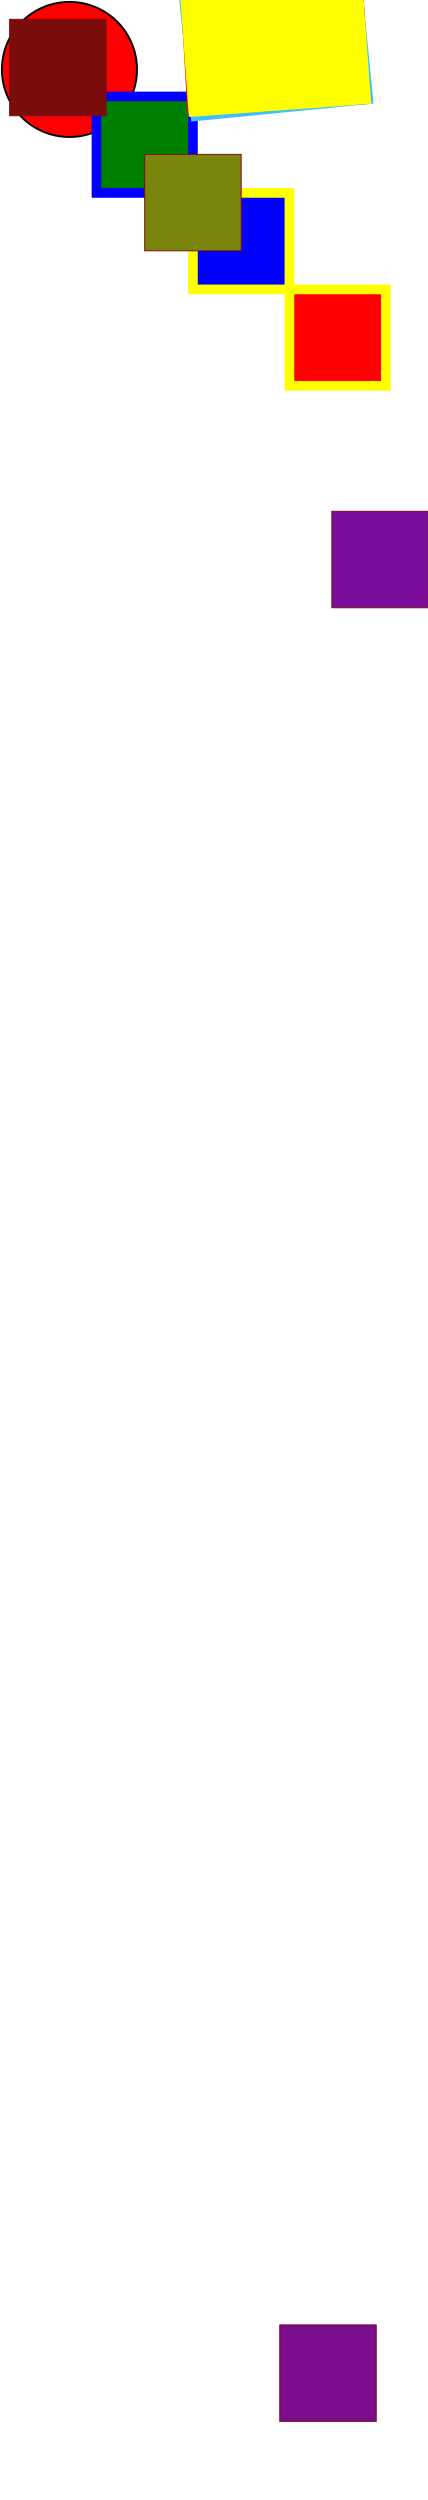
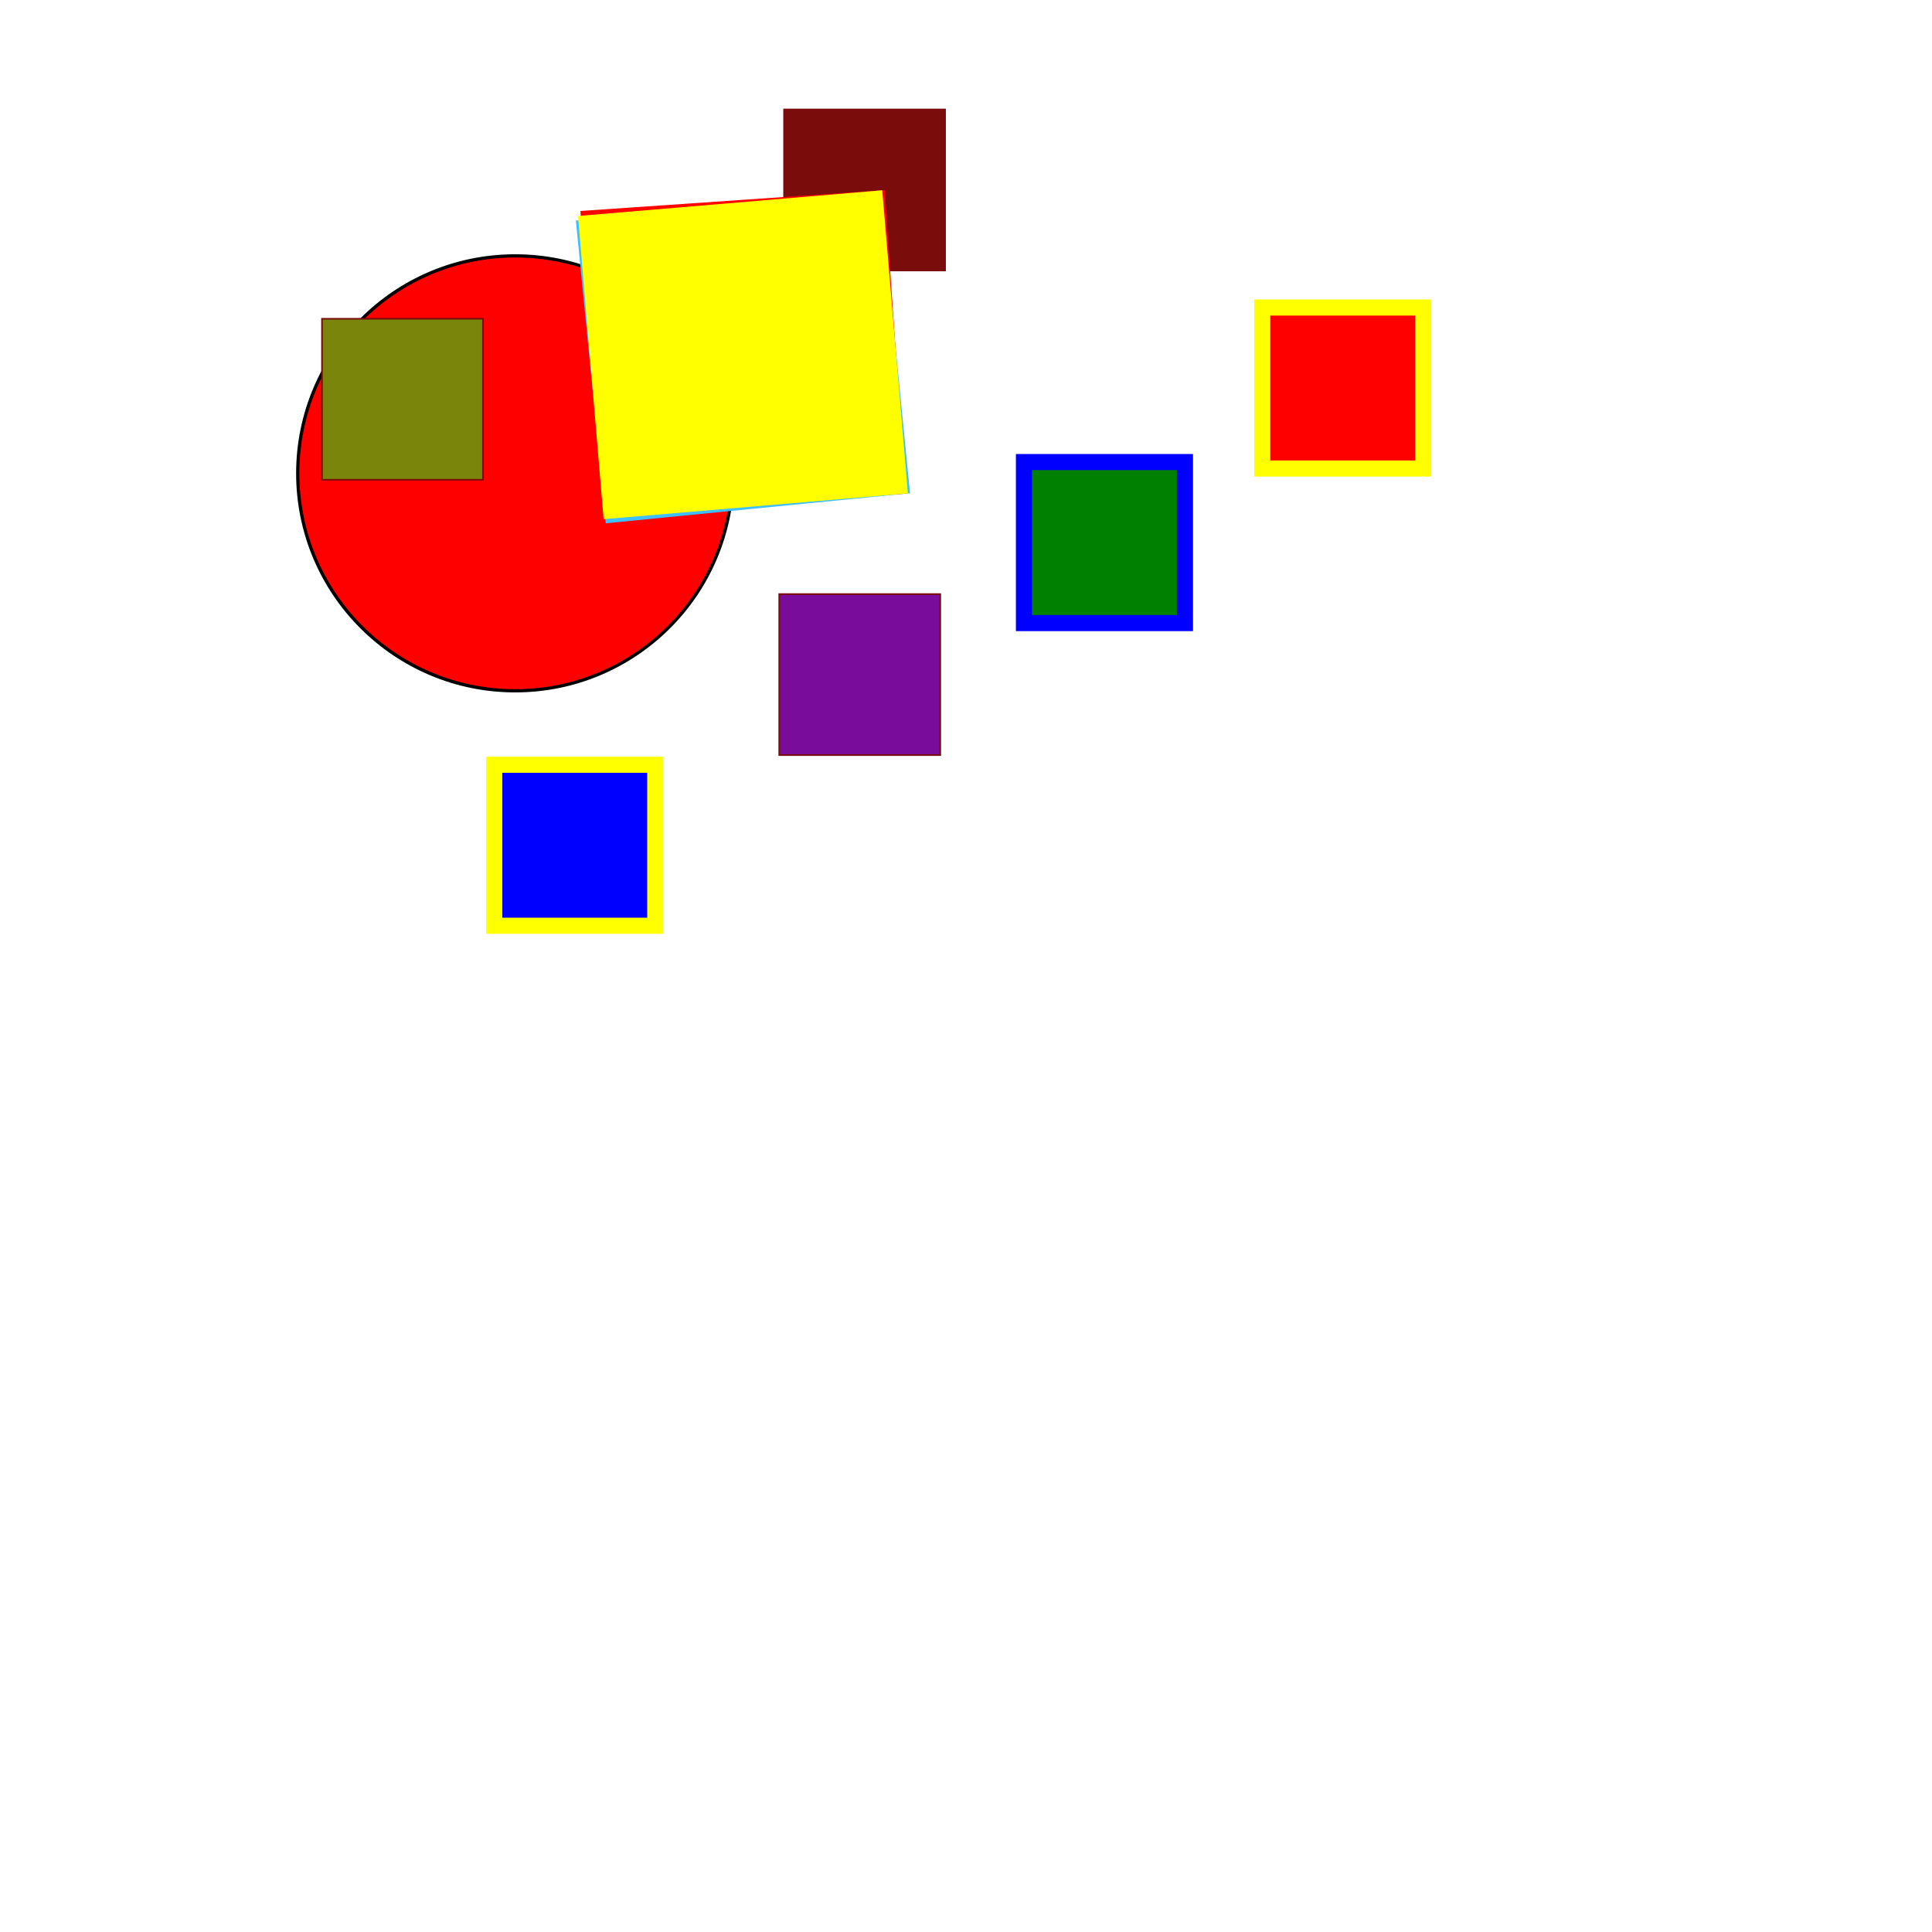
- <svg xmlns="http://www.w3.org/2000/svg" version="1.1">
-   <circle cy="72px" cx="72px" r="70px" stroke="black" stroke-width="2" fill="red" />
-   <g fill="red" stroke="yellow">
-     <g fill="blue">
-       <g fill="green" stroke="blue">
-         <rect x="100" y="100" width="100" height="100" stroke-width="10" />
+ <svg xmlns="http://www.w3.org/2000/svg" height="1200.0px" width="1200.0px">
+   <circle cx="320.0px" cy="294.0px" fill="rgb(255,0,0)" r="135.068px" stroke="rgb(0,0,0)" stroke-width="2.0" />
+   <rect fill="rgb(122,12,12)" height="100.0" stroke="rgb(122,12,12)" stroke-width="1.0" width="100.0" x="487.0" y="68.0" />
+   <rect fill="rgb(122,12,144)" height="100.0" stroke="rgb(122,12,12)" stroke-width="1.0" width="100.0" x="290.0" y="2410.0" />
+   <g stroke-width="1.0">
+     <rect fill="rgb(122,133,12)" height="100.0" stroke="rgb(122,12,12)" stroke-width="1.0" width="100.0" x="200.0" y="198.0" />
+     <g stroke-width="1.0" transform="translate(53.0,-283.0)">
+       <g fill="rgb(0,128,0)" stroke="rgb(0,0,255)" stroke-width="1.0" transform="translate(483.0,470.0)">
+         <rect height="100.0" stroke-width="10.0" width="100.0" x="100.0" y="100.0" />
      </g>
-       <rect x="200" y="200" width="100" height="100" stroke-width="10" />
+       <rect fill="rgb(0,0,255)" height="100.0" stroke="rgb(255,255,0)" stroke-width="10.0" transform="translate(54.0,558.0)" width="100.0" x="200.0" y="200.0" />
+       <rect fill="rgb(255,0,0)" height="100.0" stroke="rgb(255,255,0)" stroke-width="10.0" transform="translate(595.0,792.0)" width="100.0" x="136.0" y="-318.0" />
+       <rect fill="rgb(122,12,155)" height="100.0" stroke="rgb(122,12,12)" stroke-width="1.0" width="100.0" x="431.0" y="652.0" />
    </g>
-     <rect x="300" y="300" width="100" height="100" stroke-width="10" />
-   </g>
-   <rect x="10" y="20" width="100" height="100" fill="rgb(122,12,12)" stroke-width="1" stroke="rgb(122,12,12)" />
-   <rect x="150" y="160" width="100" height="100" fill="rgb(122,133,12)" stroke-width="1" stroke="rgb(122,12,12)" />
-   <rect x="290" y="2410" width="100" height="100" fill="rgb(122,12,144)" stroke-width="1" stroke="rgb(122,12,12)" />
-   <rect x="344" y="530" width="100" height="100" fill="rgb(122,12,155)" stroke-width="1" stroke="rgb(122,12,12)" />
-   <g>
-     <line stroke="rgb(25%, 75%, 100%)" stroke-width="50mm" x1="5cm" x2="10cm" y1="32px" y2="10pt" />
-     <line stroke="#F00" stroke-width="50mm" x1="5cm" x2="10cm" y1="2em" y2="10pt" />
-     <line stroke="yellow" stroke-width="50mm" x1="5cm" x2="10cm" y1="4.5ex" y2="10pt" />
+     <line stroke="rgb(63,191,254)" stroke-width="50.0mm" transform="translate(317.0,229.0)" x1="1.322cm" x2="6.322cm" y1="2.0px" y2="-12.5pt" />
+     <line stroke="rgb(255,0,0)" stroke-width="50.0mm" transform="translate(317.0,229.0)" x1="1.322cm" x2="6.322cm" y1="-0.308em" y2="-12.5pt" />
+     <line stroke="rgb(255,255,0)" stroke-width="50.0mm" transform="translate(317.0,229.0)" x1="1.322cm" x2="6.322cm" y1="-0.115ex" y2="-12.5pt" />
  </g>
</svg>
